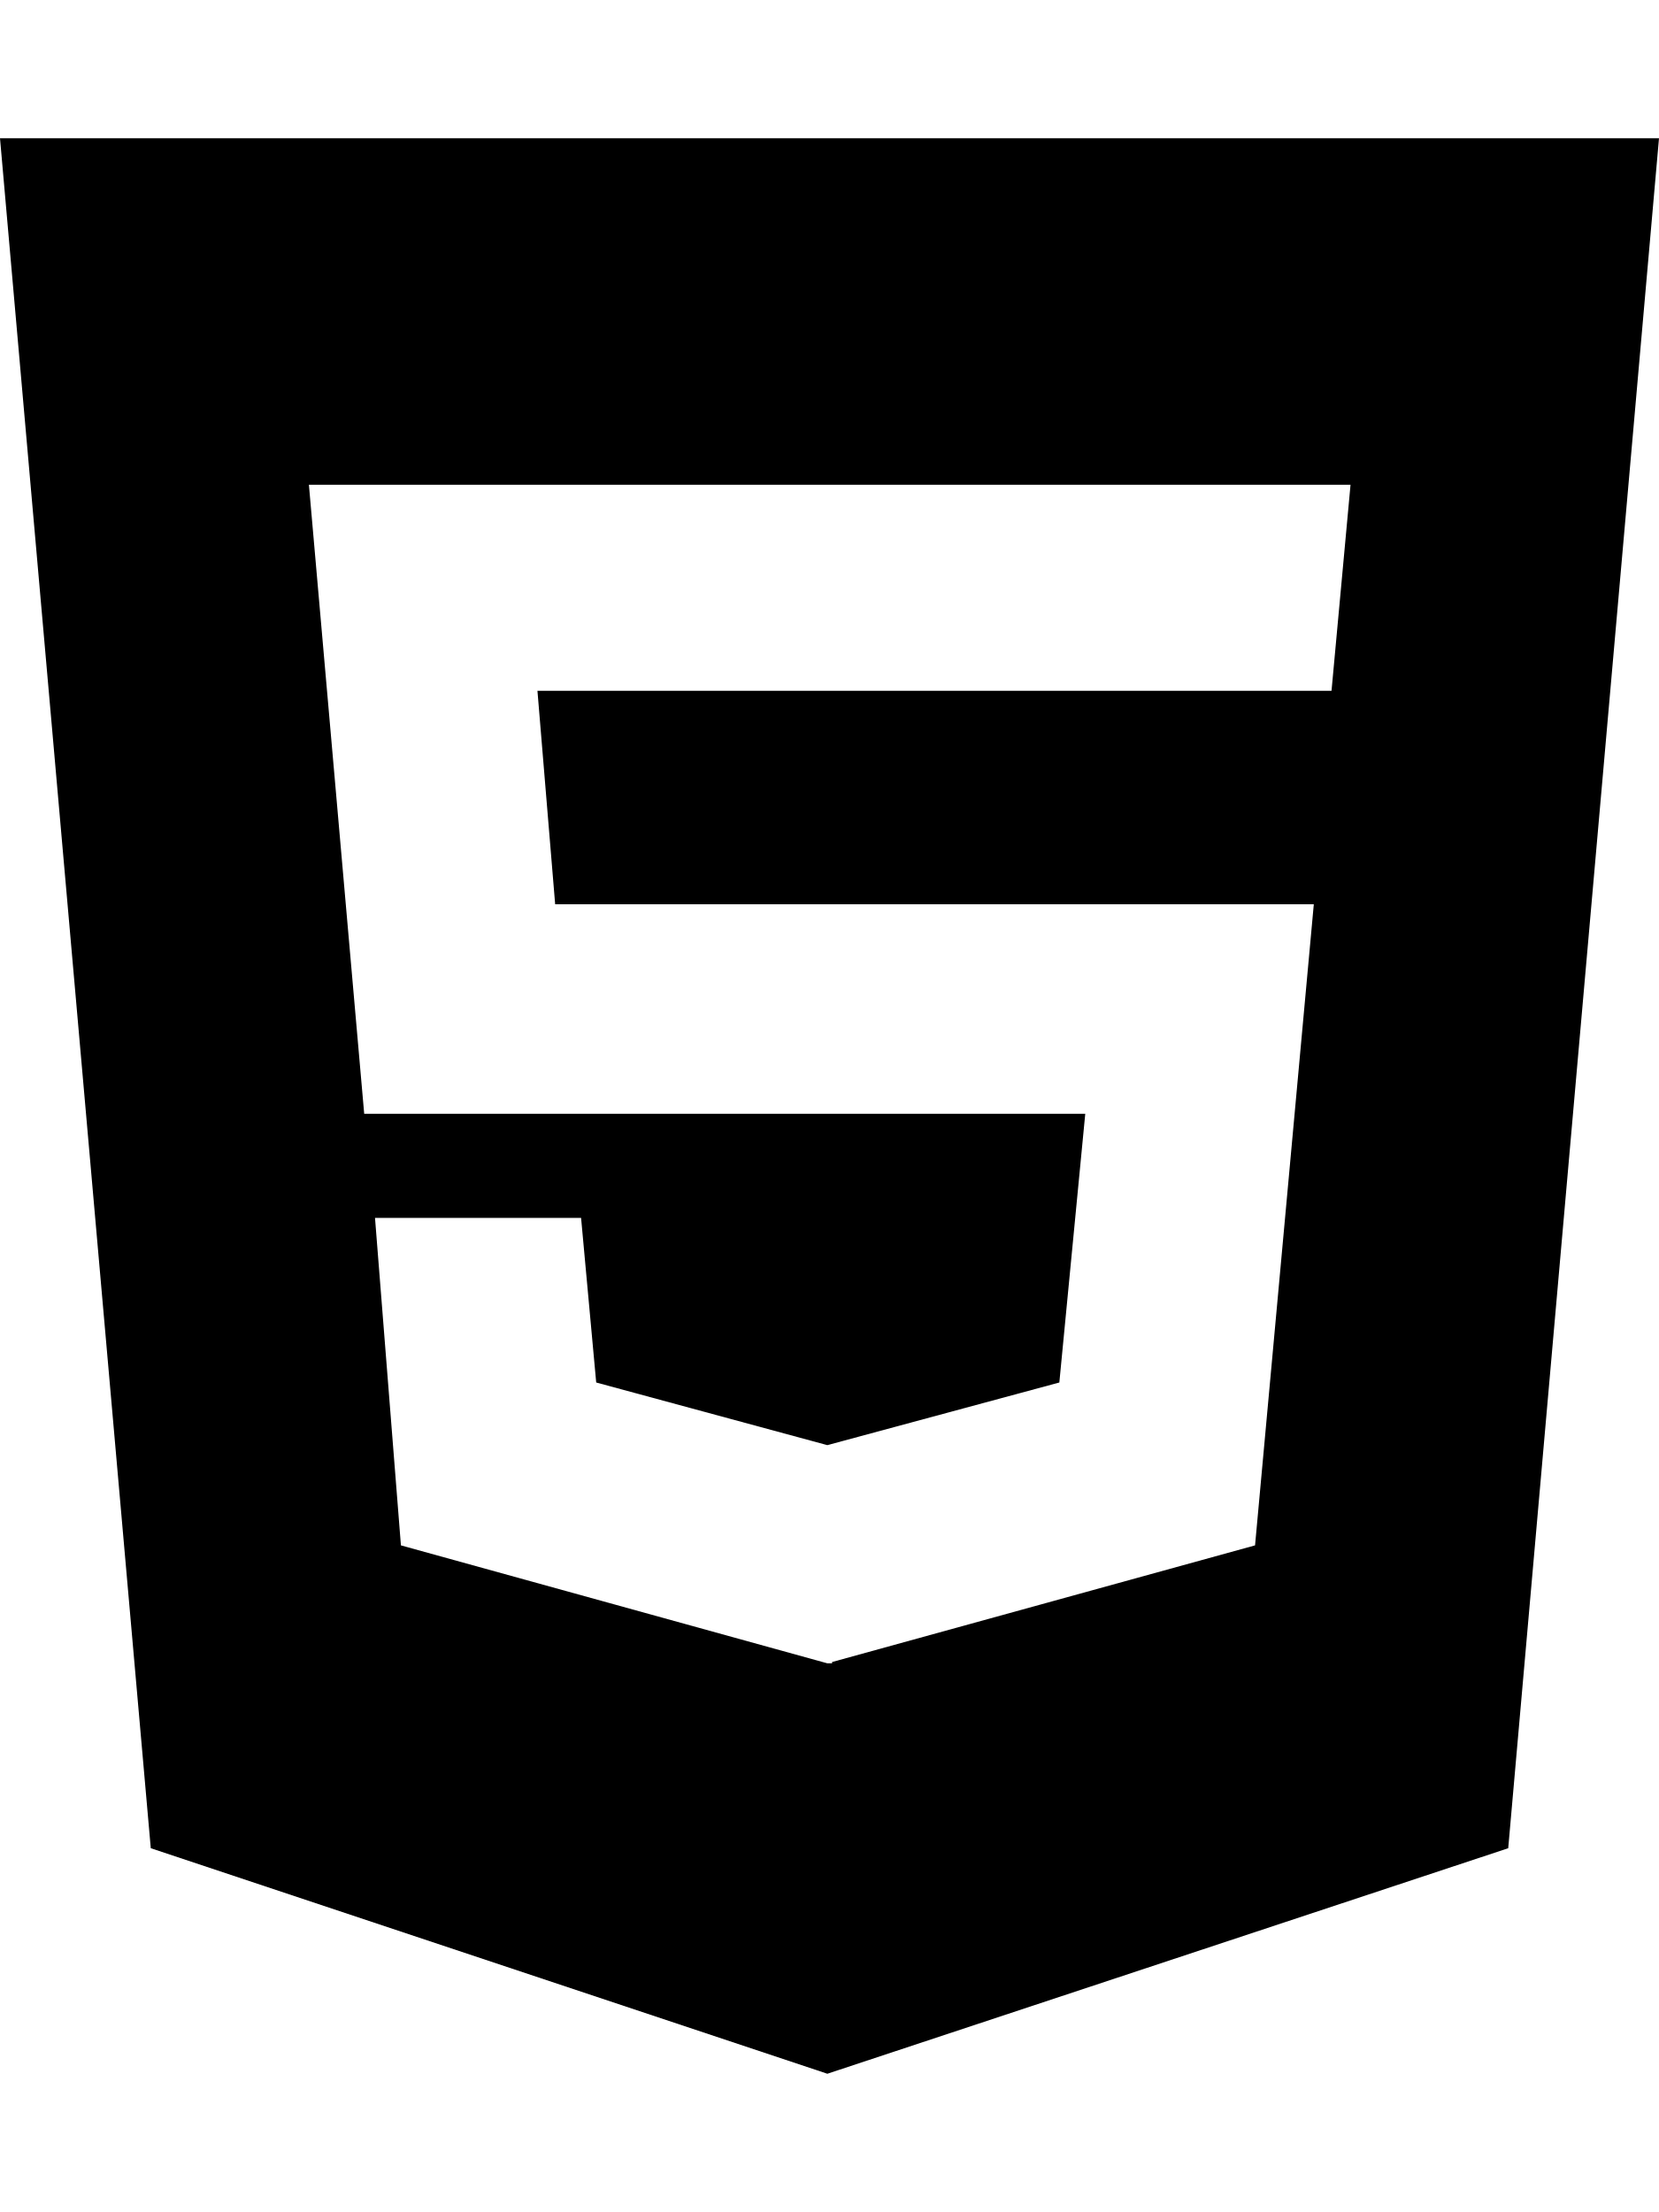
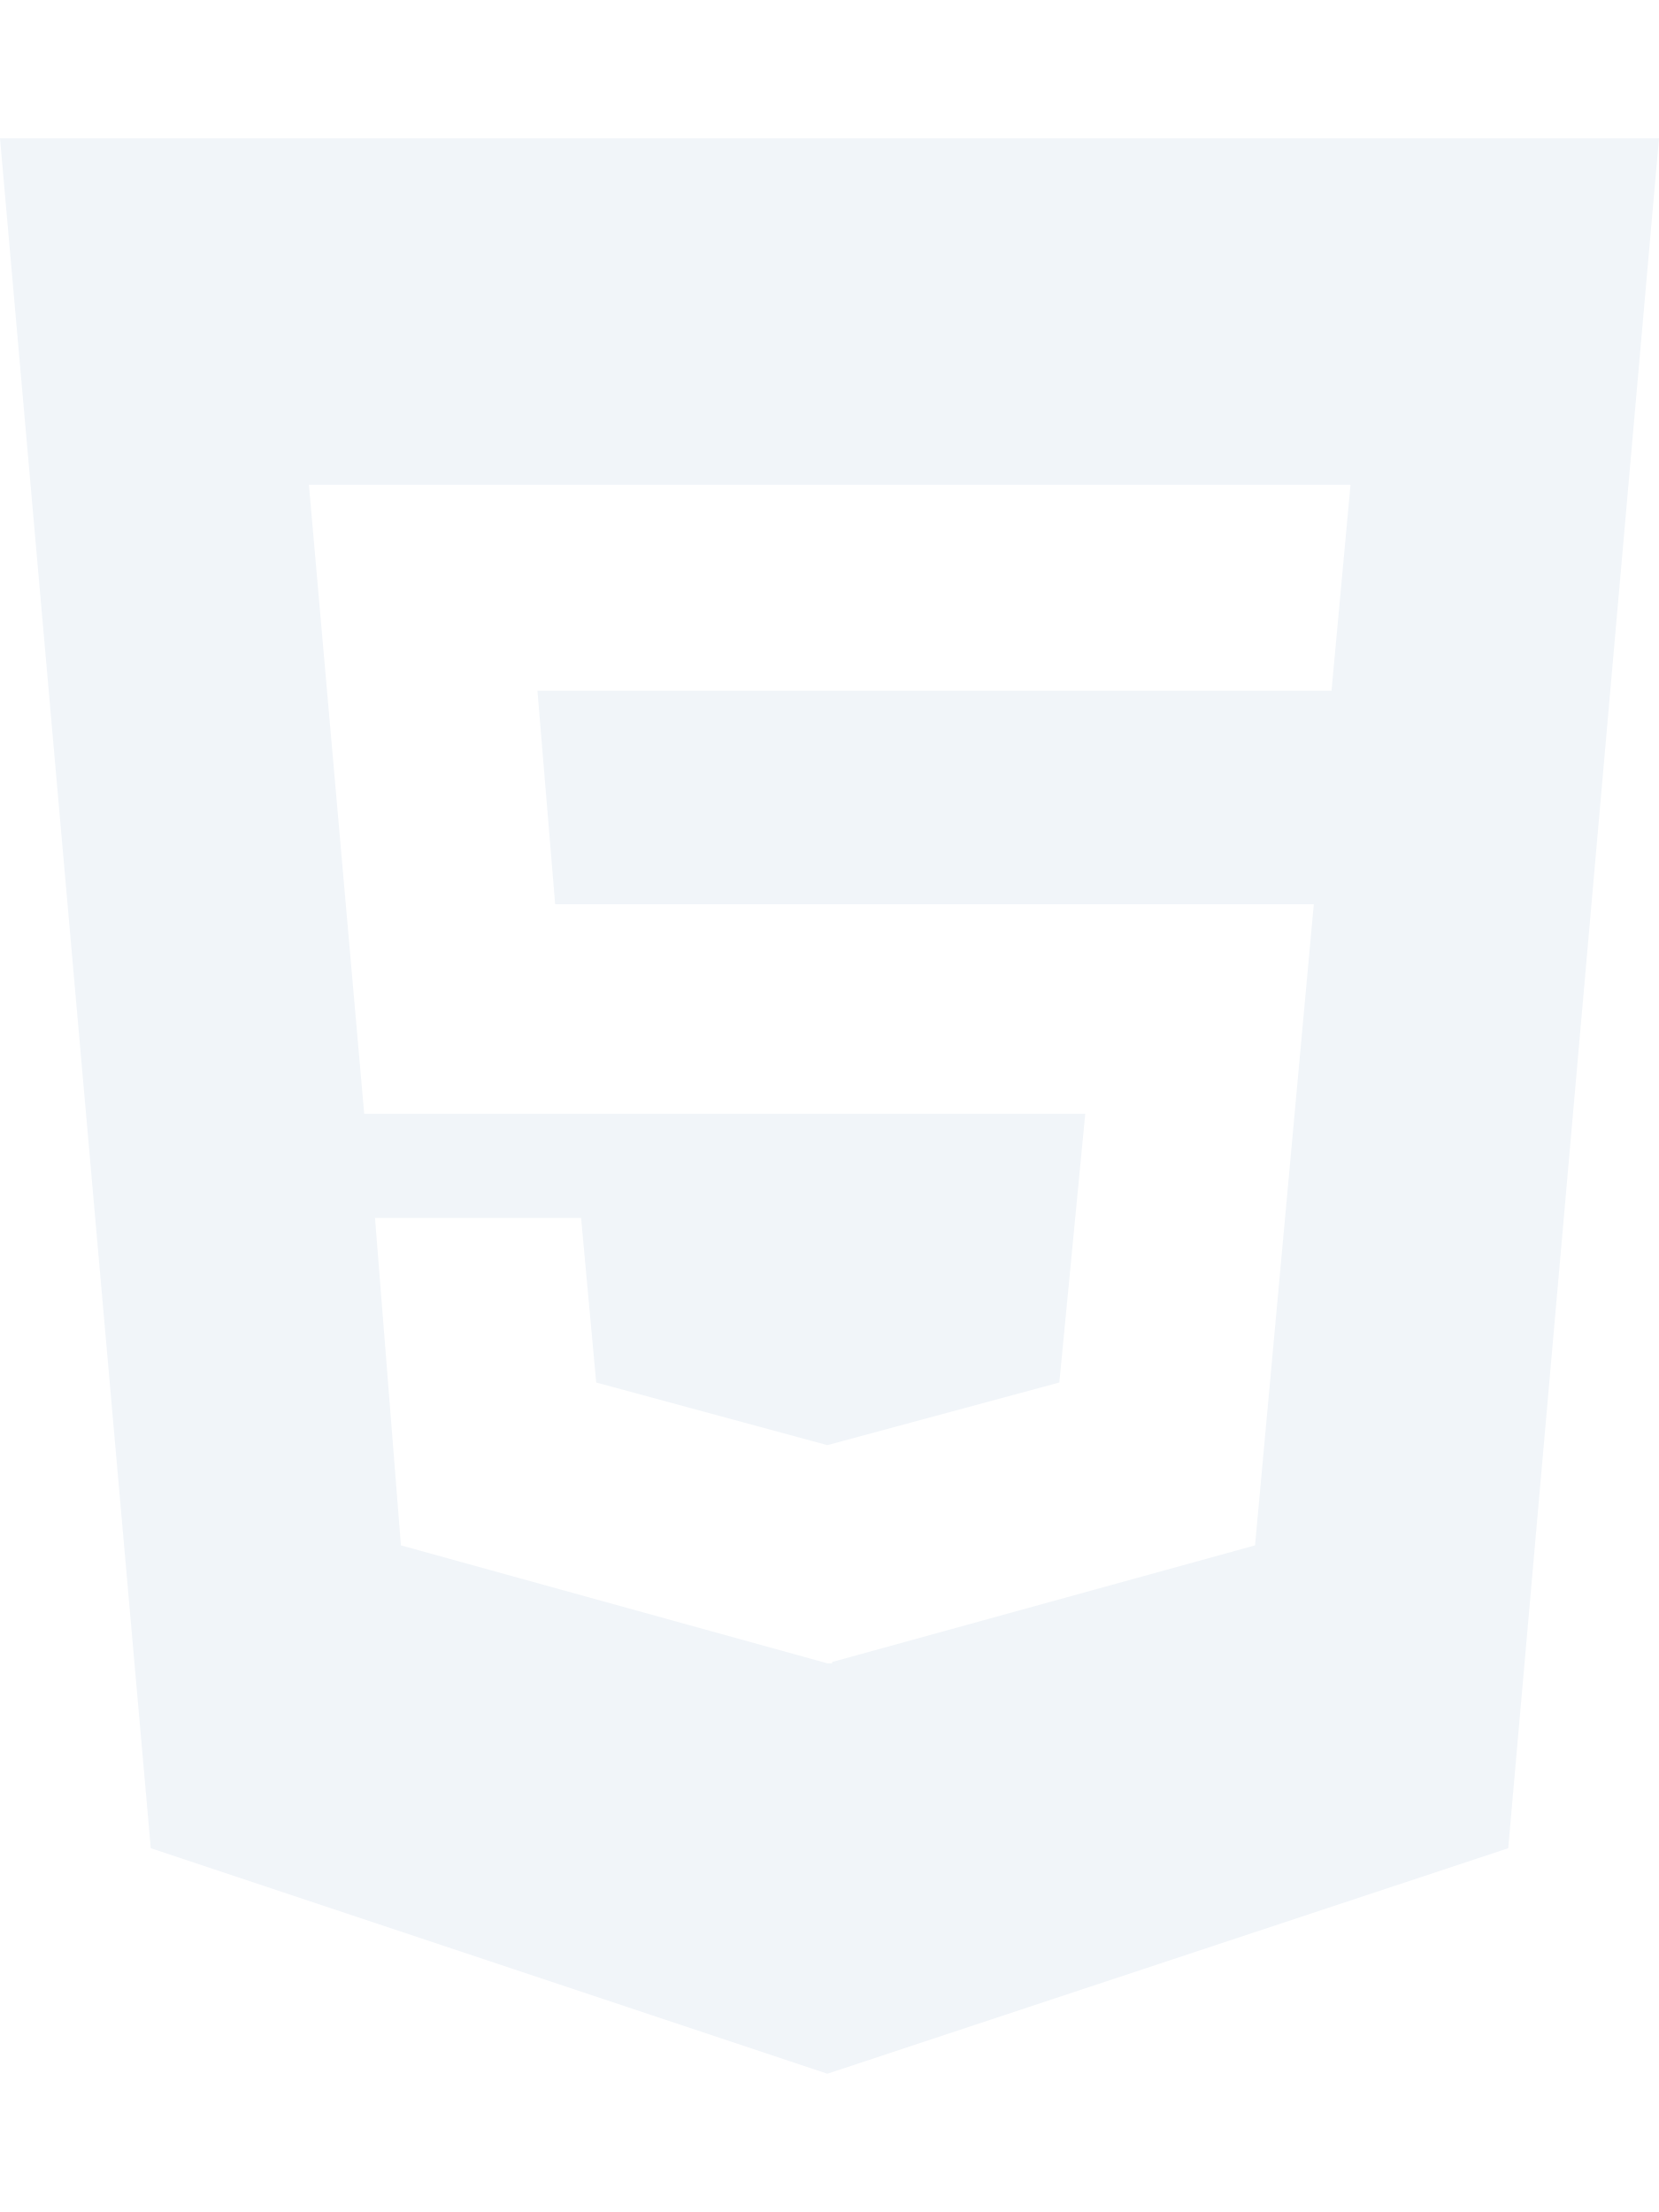
- <svg xmlns="http://www.w3.org/2000/svg" viewBox="0 0 384 512">
-   <path d="M0 32l34.9 395.8L191.5 480l157.6-52.2L384 32H0zm308.2 127.9H124.4l4.1 49.4h175.6l-13.6 148.4-97.9 27v.3h-1.1l-98.7-27.3-6-75.8h47.7L138 320l53.5 14.5 53.7-14.5 6-62.2H84.3L71.5 112.2h241.1l-4.4 47.7z" />
+ <svg xmlns="http://www.w3.org/2000/svg" color="#f1f5f9" viewBox="0 0 384 512">
+   <path fill="currentColor" d="M0 32l34.9 395.8L191.5 480l157.6-52.2L384 32H0zm308.2 127.9H124.4l4.1 49.4h175.6l-13.6 148.4-97.9 27v.3h-1.1l-98.7-27.3-6-75.8h47.7L138 320l53.5 14.5 53.7-14.5 6-62.2H84.3L71.5 112.2h241.1l-4.4 47.7z" />
</svg>
